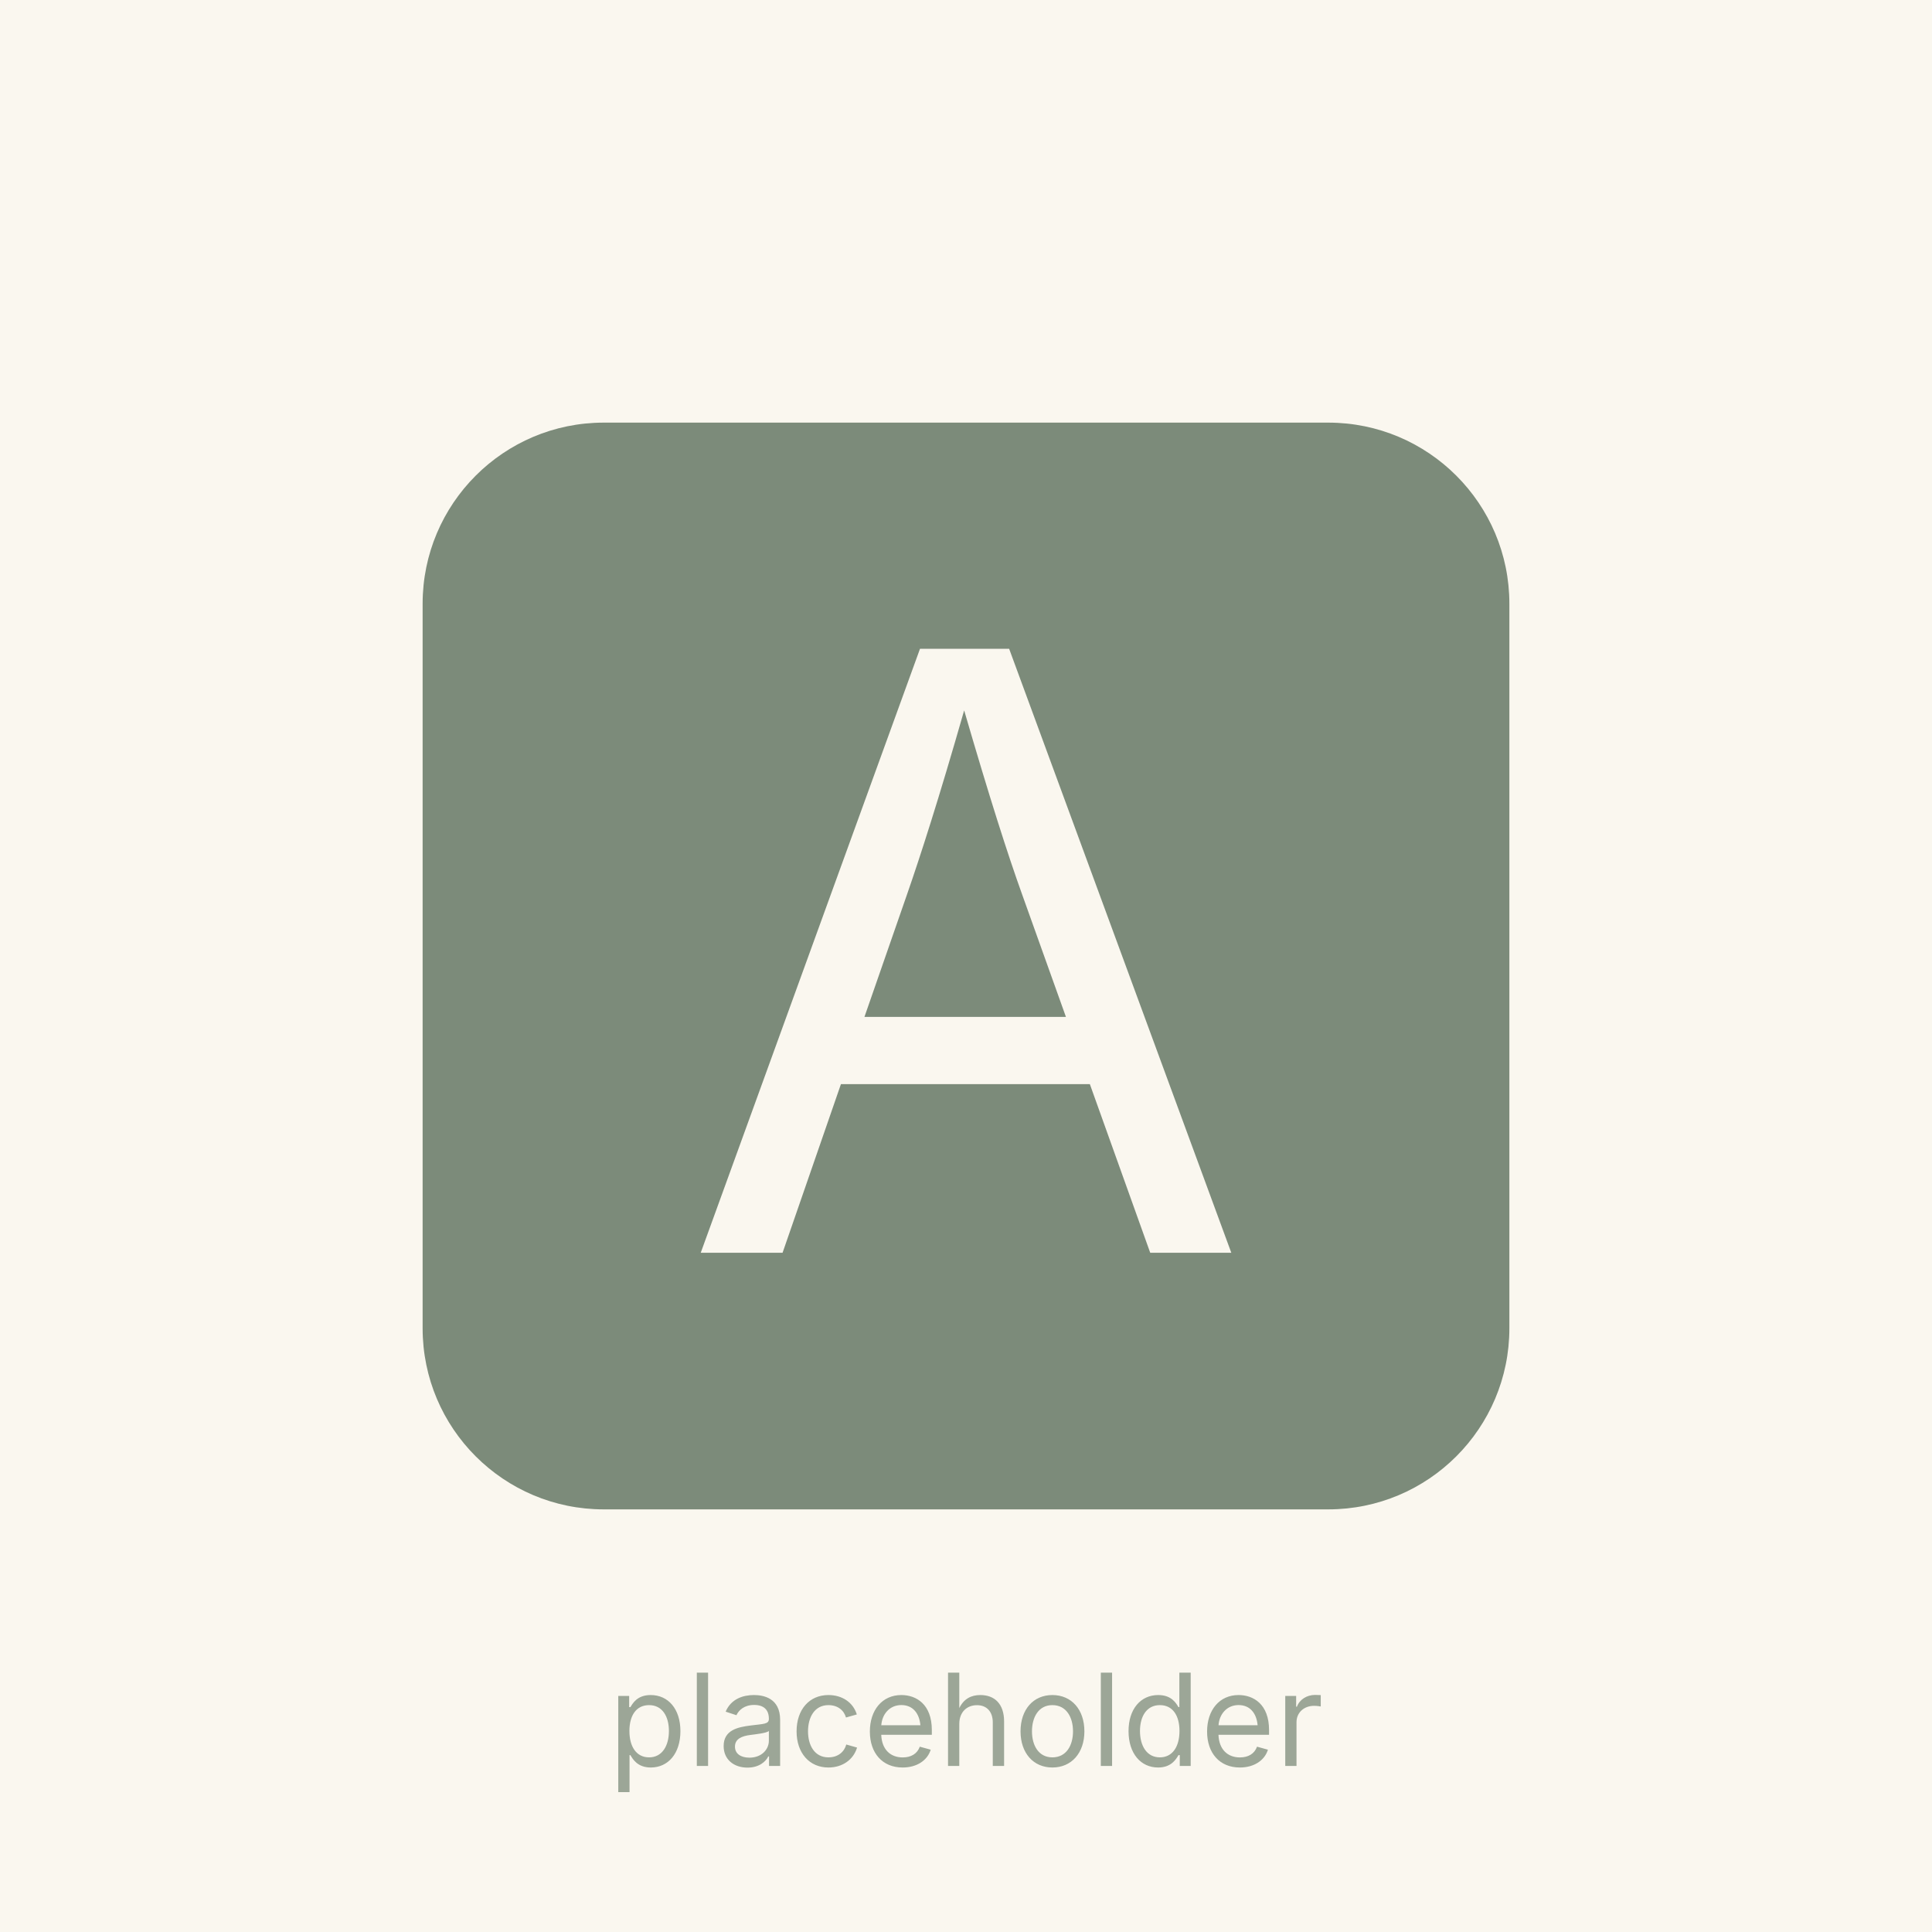
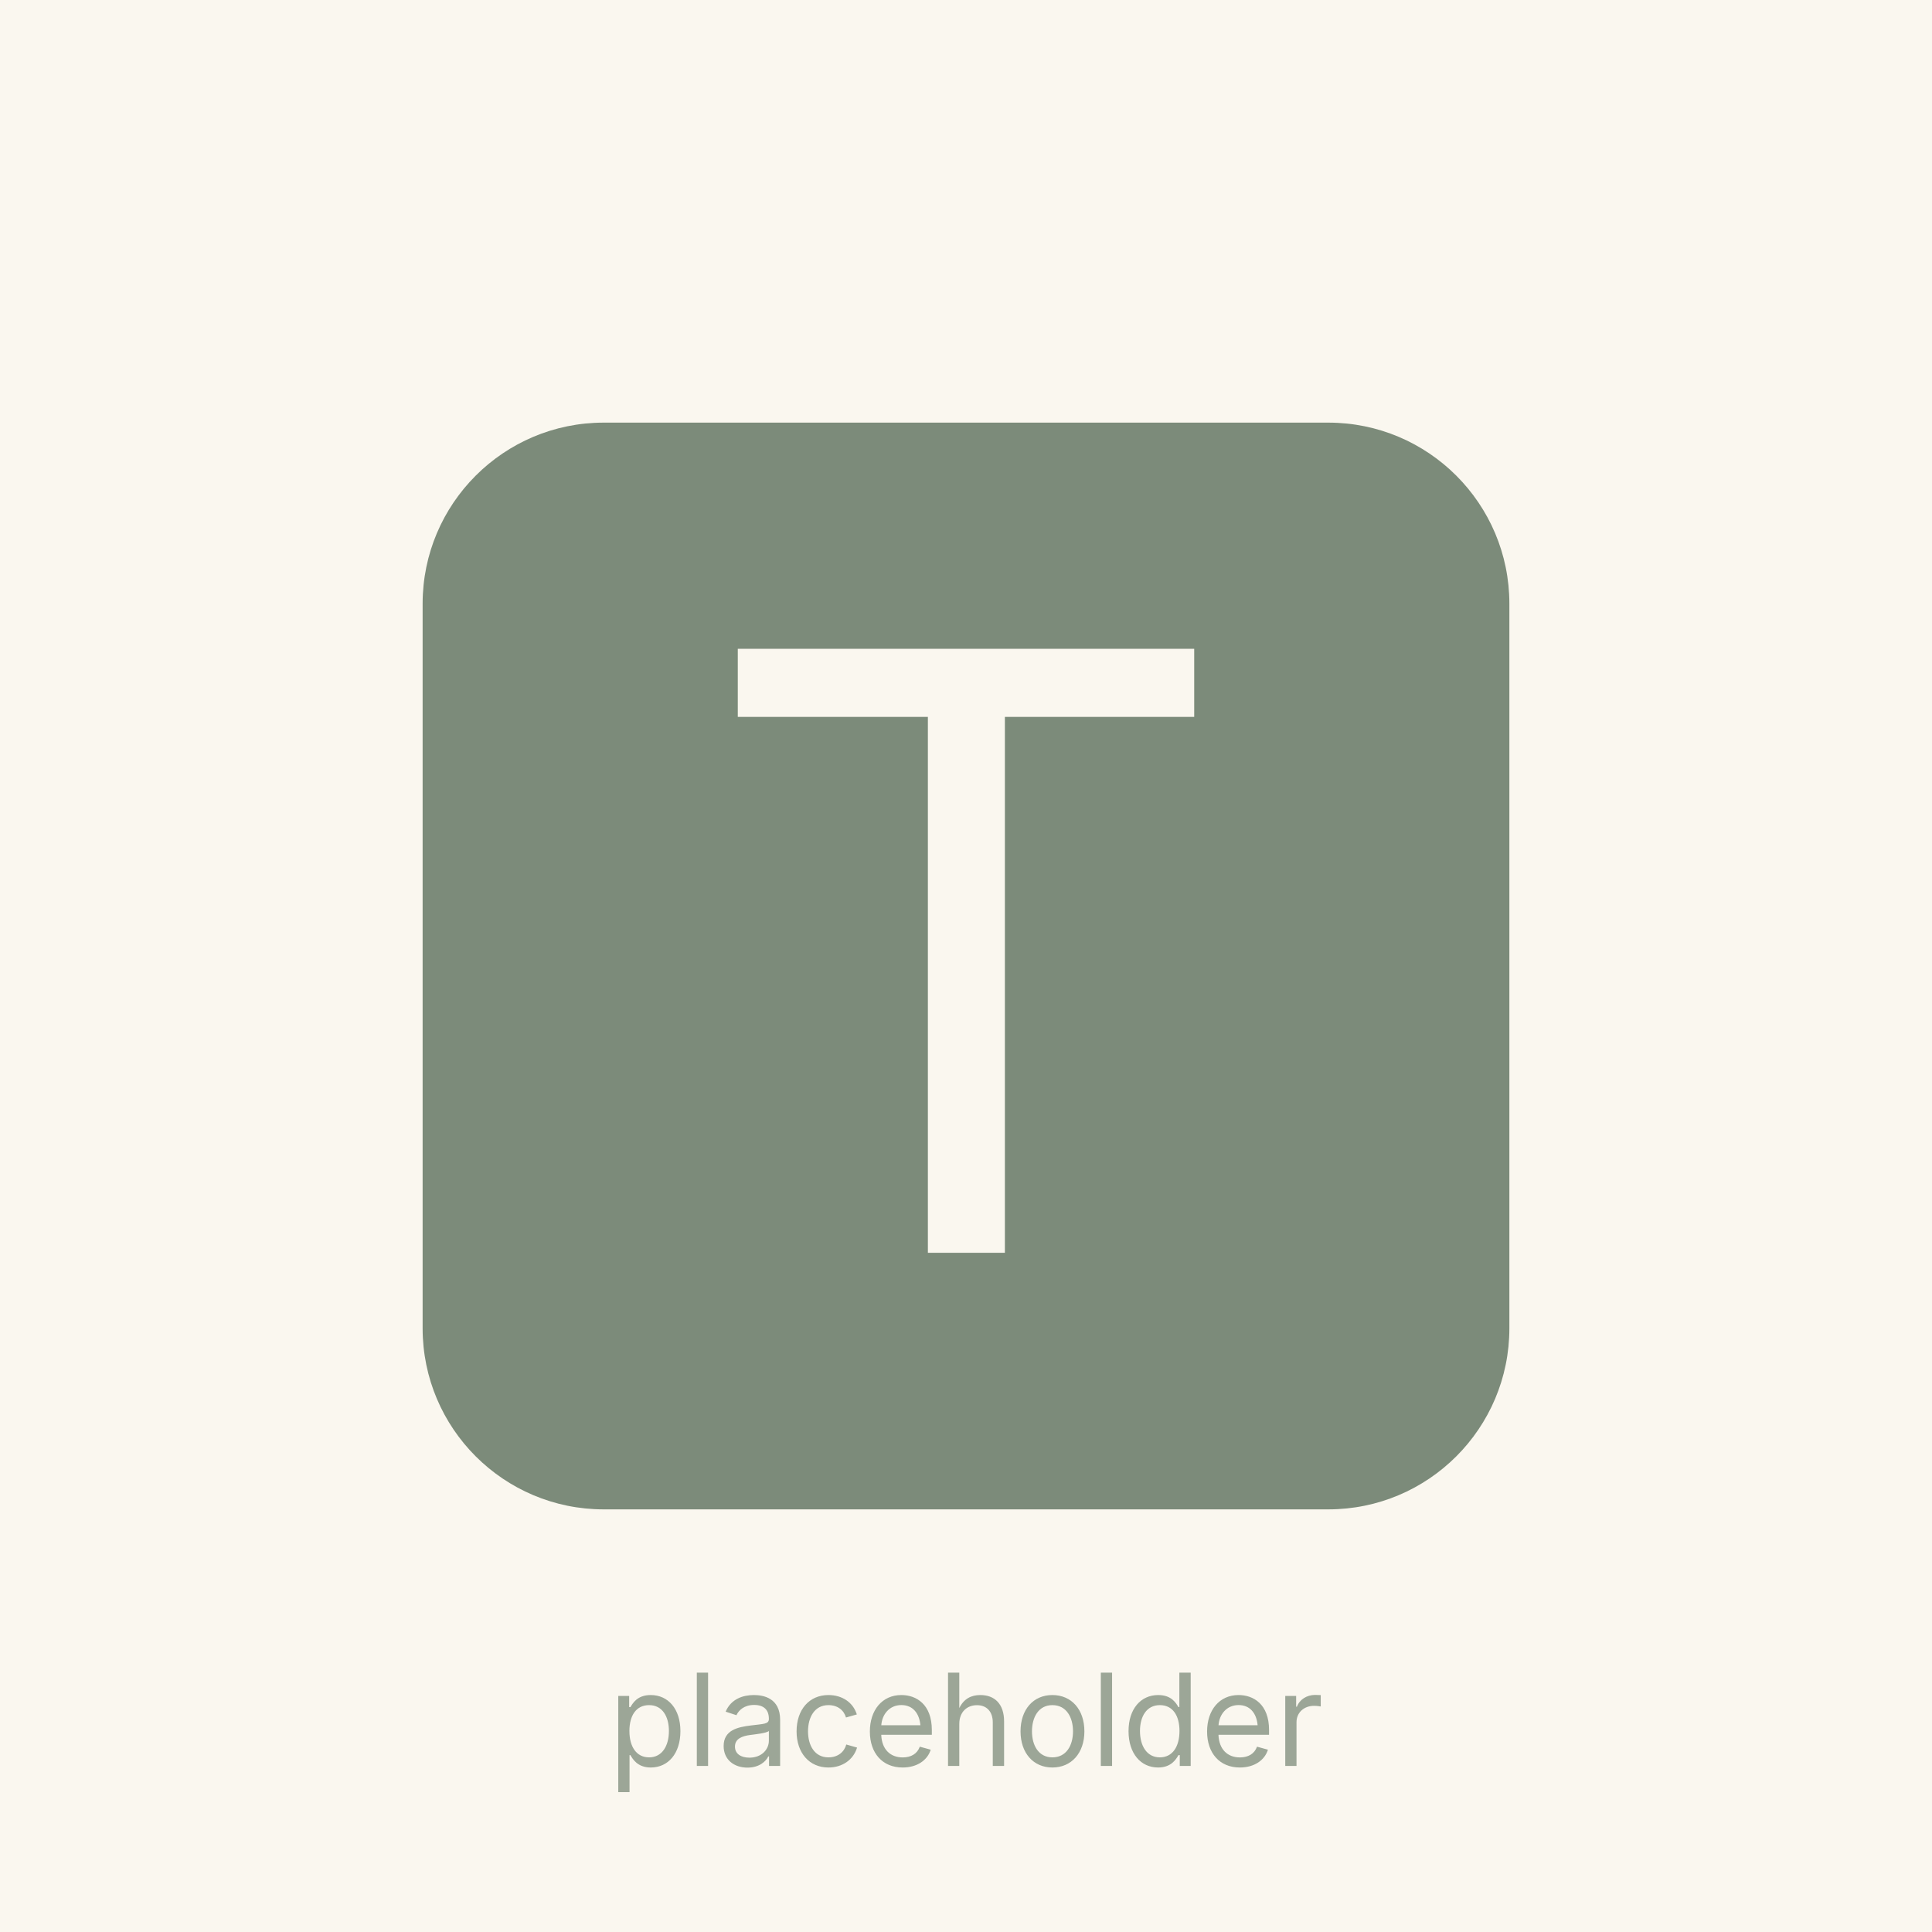
- <svg xmlns="http://www.w3.org/2000/svg" viewBox="0 0 512 512" role="img" aria-label="The Advocate placeholder icon">
+ <svg xmlns="http://www.w3.org/2000/svg" viewBox="0 0 512 512" role="img" aria-label="Tend placeholder icon">
  <rect width="512" height="512" fill="#FAF7EF" />
  <rect x="112" y="112" width="288" height="288" rx="48" fill="#7C8B7A" />
-   <text x="256" y="332" font-family="ui-sans-serif,system-ui,-apple-system,sans-serif" font-size="220" fill="#FAF7EF" text-anchor="middle">A</text>
+   <text x="256" y="332" font-family="ui-sans-serif,system-ui,-apple-system,sans-serif" font-size="220" fill="#FAF7EF" text-anchor="middle">T</text>
  <text x="256" y="468" font-family="ui-sans-serif,system-ui,-apple-system,sans-serif" font-size="34" fill="#7C8B7A" text-anchor="middle" opacity="0.75">placeholder</text>
</svg>
